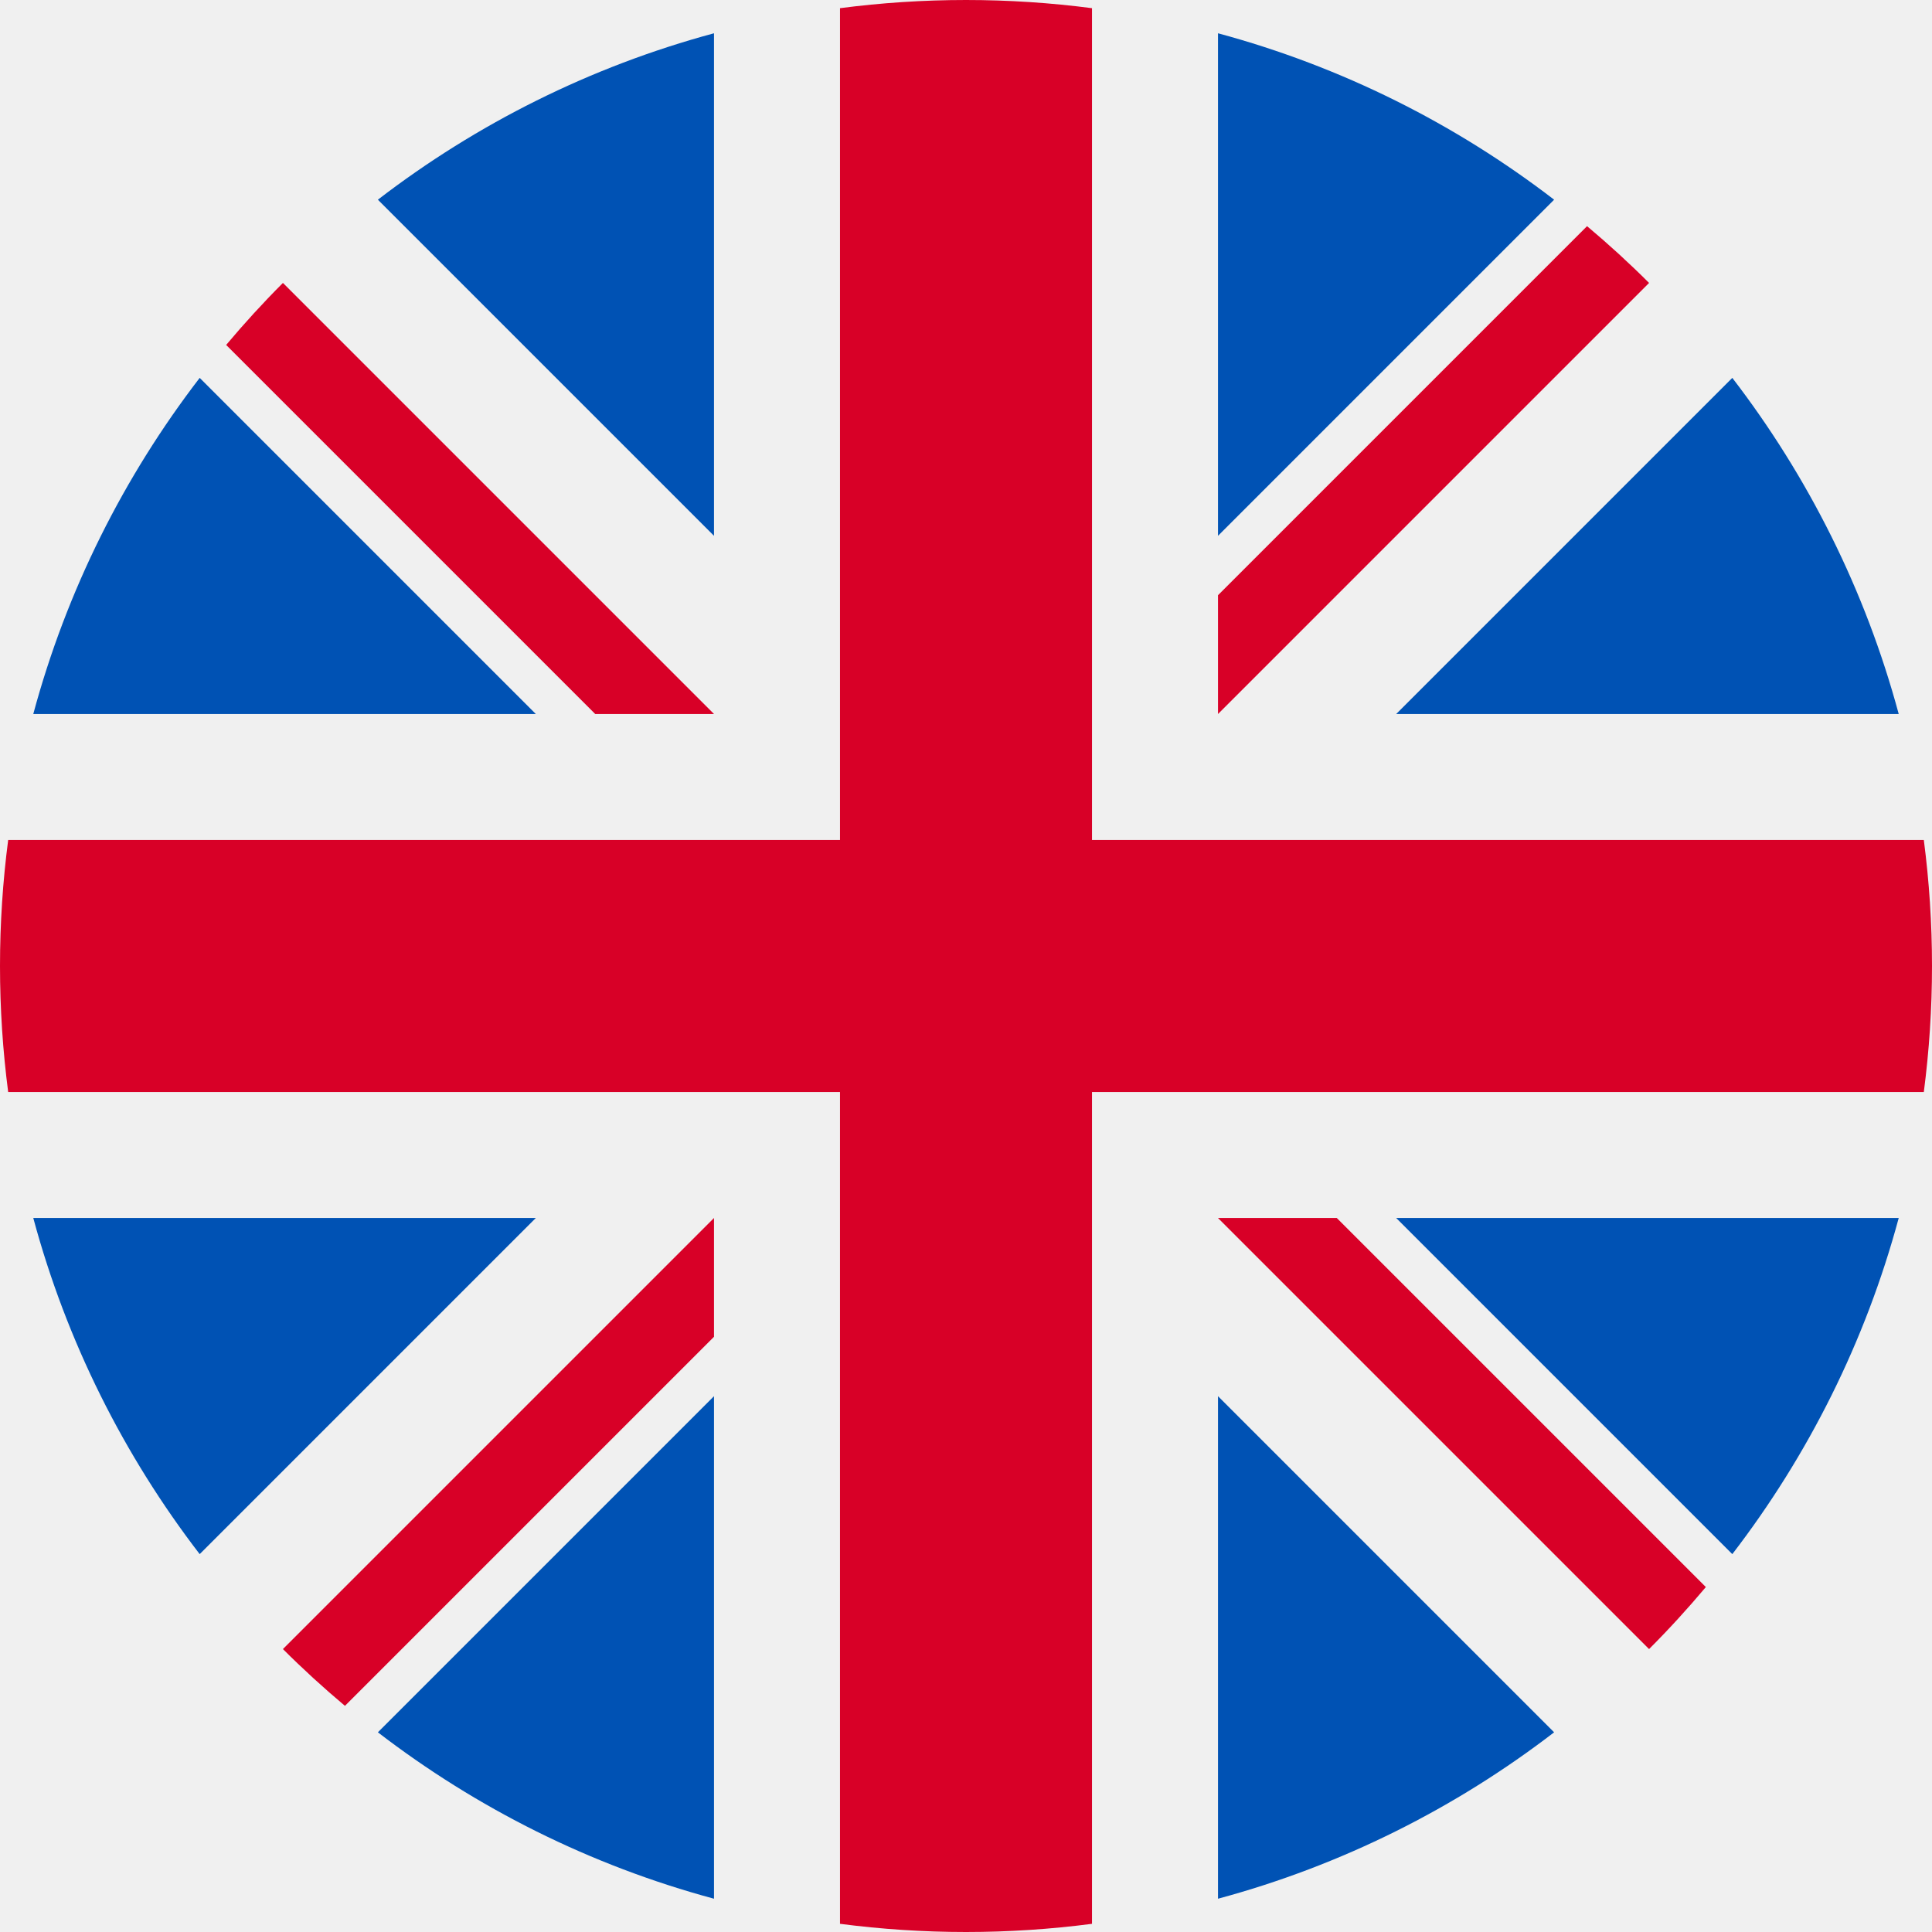
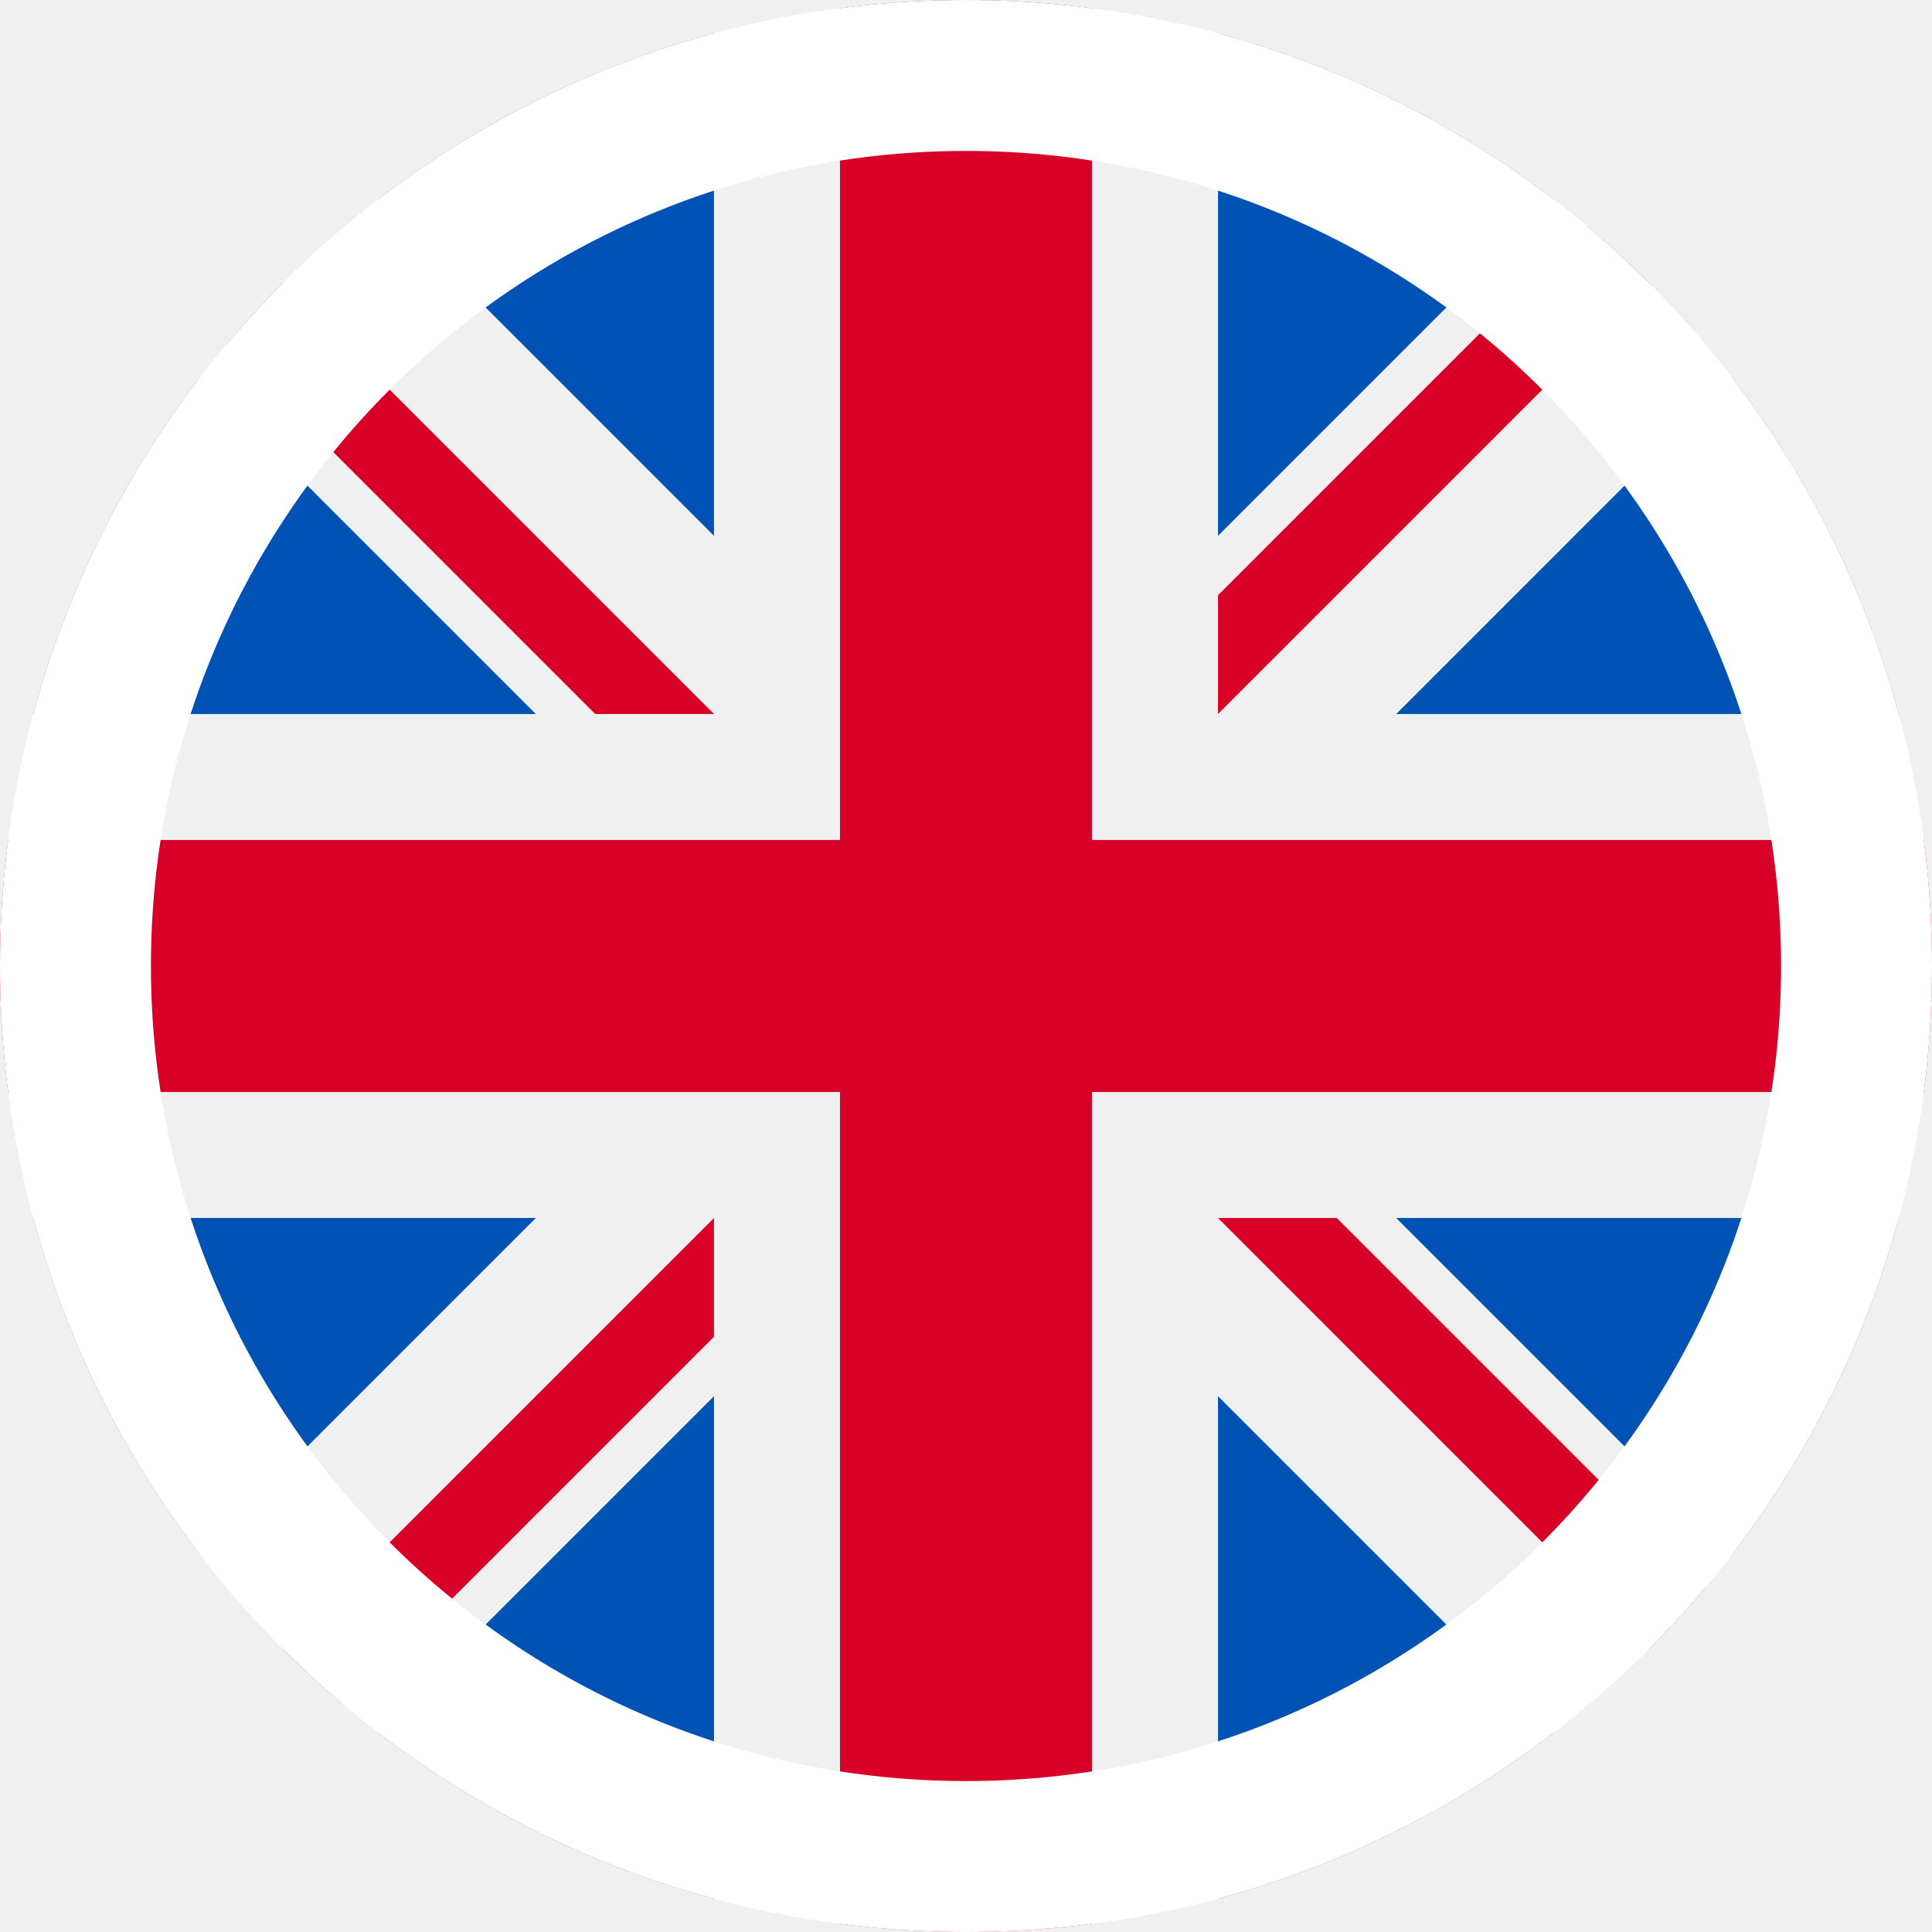
<svg xmlns="http://www.w3.org/2000/svg" version="1.1" id="Layer_1" x="0px" y="0px" viewBox="0 0 512 512" style="enable-background:new 0 0 512 512;" xml:space="preserve">
  <circle style="fill:#F0F0F0;" cx="256" cy="256" r="256" />
  <g>
    <path style="fill:#0052B4;" d="M52.92,100.142c-20.109,26.163-35.272,56.318-44.101,89.077h133.178L52.92,100.142z" />
    <path style="fill:#0052B4;" d="M503.181,189.219c-8.829-32.758-23.993-62.913-44.101-89.076l-89.075,89.076H503.181z" />
    <path style="fill:#0052B4;" d="M8.819,322.784c8.83,32.758,23.993,62.913,44.101,89.075l89.074-89.075L8.819,322.784L8.819,322.784   z" />
    <path style="fill:#0052B4;" d="M411.858,52.921c-26.163-20.109-56.317-35.272-89.076-44.102v133.177L411.858,52.921z" />
    <path style="fill:#0052B4;" d="M100.142,459.079c26.163,20.109,56.318,35.272,89.076,44.102V370.005L100.142,459.079z" />
    <path style="fill:#0052B4;" d="M189.217,8.819c-32.758,8.83-62.913,23.993-89.075,44.101l89.075,89.075V8.819z" />
    <path style="fill:#0052B4;" d="M322.783,503.181c32.758-8.83,62.913-23.993,89.075-44.101l-89.075-89.075V503.181z" />
    <path style="fill:#0052B4;" d="M370.005,322.784l89.075,89.076c20.108-26.162,35.272-56.318,44.101-89.076H370.005z" />
  </g>
  <g>
    <path style="fill:#D80027;" d="M509.833,222.609h-220.44h-0.001V2.167C278.461,0.744,267.317,0,256,0   c-11.319,0-22.461,0.744-33.391,2.167v220.44v0.001H2.167C0.744,233.539,0,244.683,0,256c0,11.319,0.744,22.461,2.167,33.391   h220.44h0.001v220.442C233.539,511.256,244.681,512,256,512c11.317,0,22.461-0.743,33.391-2.167v-220.44v-0.001h220.442   C511.256,278.461,512,267.319,512,256C512,244.683,511.256,233.539,509.833,222.609z" />
    <path style="fill:#D80027;" d="M322.783,322.784L322.783,322.784L437.019,437.02c5.254-5.252,10.266-10.743,15.048-16.435   l-97.802-97.802h-31.482V322.784z" />
    <path style="fill:#D80027;" d="M189.217,322.784h-0.002L74.98,437.019c5.252,5.254,10.743,10.266,16.435,15.048l97.802-97.804   V322.784z" />
    <path style="fill:#D80027;" d="M189.217,189.219v-0.002L74.981,74.98c-5.254,5.252-10.266,10.743-15.048,16.435l97.803,97.803   H189.217z" />
    <path style="fill:#D80027;" d="M322.783,189.219L322.783,189.219L437.02,74.981c-5.252-5.254-10.743-10.266-16.435-15.047   l-97.802,97.803V189.219z" />
  </g>
-   <g>
- </g>
-   <g>
- </g>
-   <g>
- </g>
-   <g>
- </g>
-   <g>
- </g>
-   <g>
- </g>
-   <g>
- </g>
-   <g>
- </g>
-   <g>
- </g>
-   <g>
- </g>
-   <g>
- </g>
-   <g>
- </g>
-   <g>
- </g>
-   <g>
- </g>
-   <g>
- </g>
+   <circle style="fill: none; stroke: #ffffff; stroke-width: 40" cx="256" cy="256" r="236" />
</svg>
